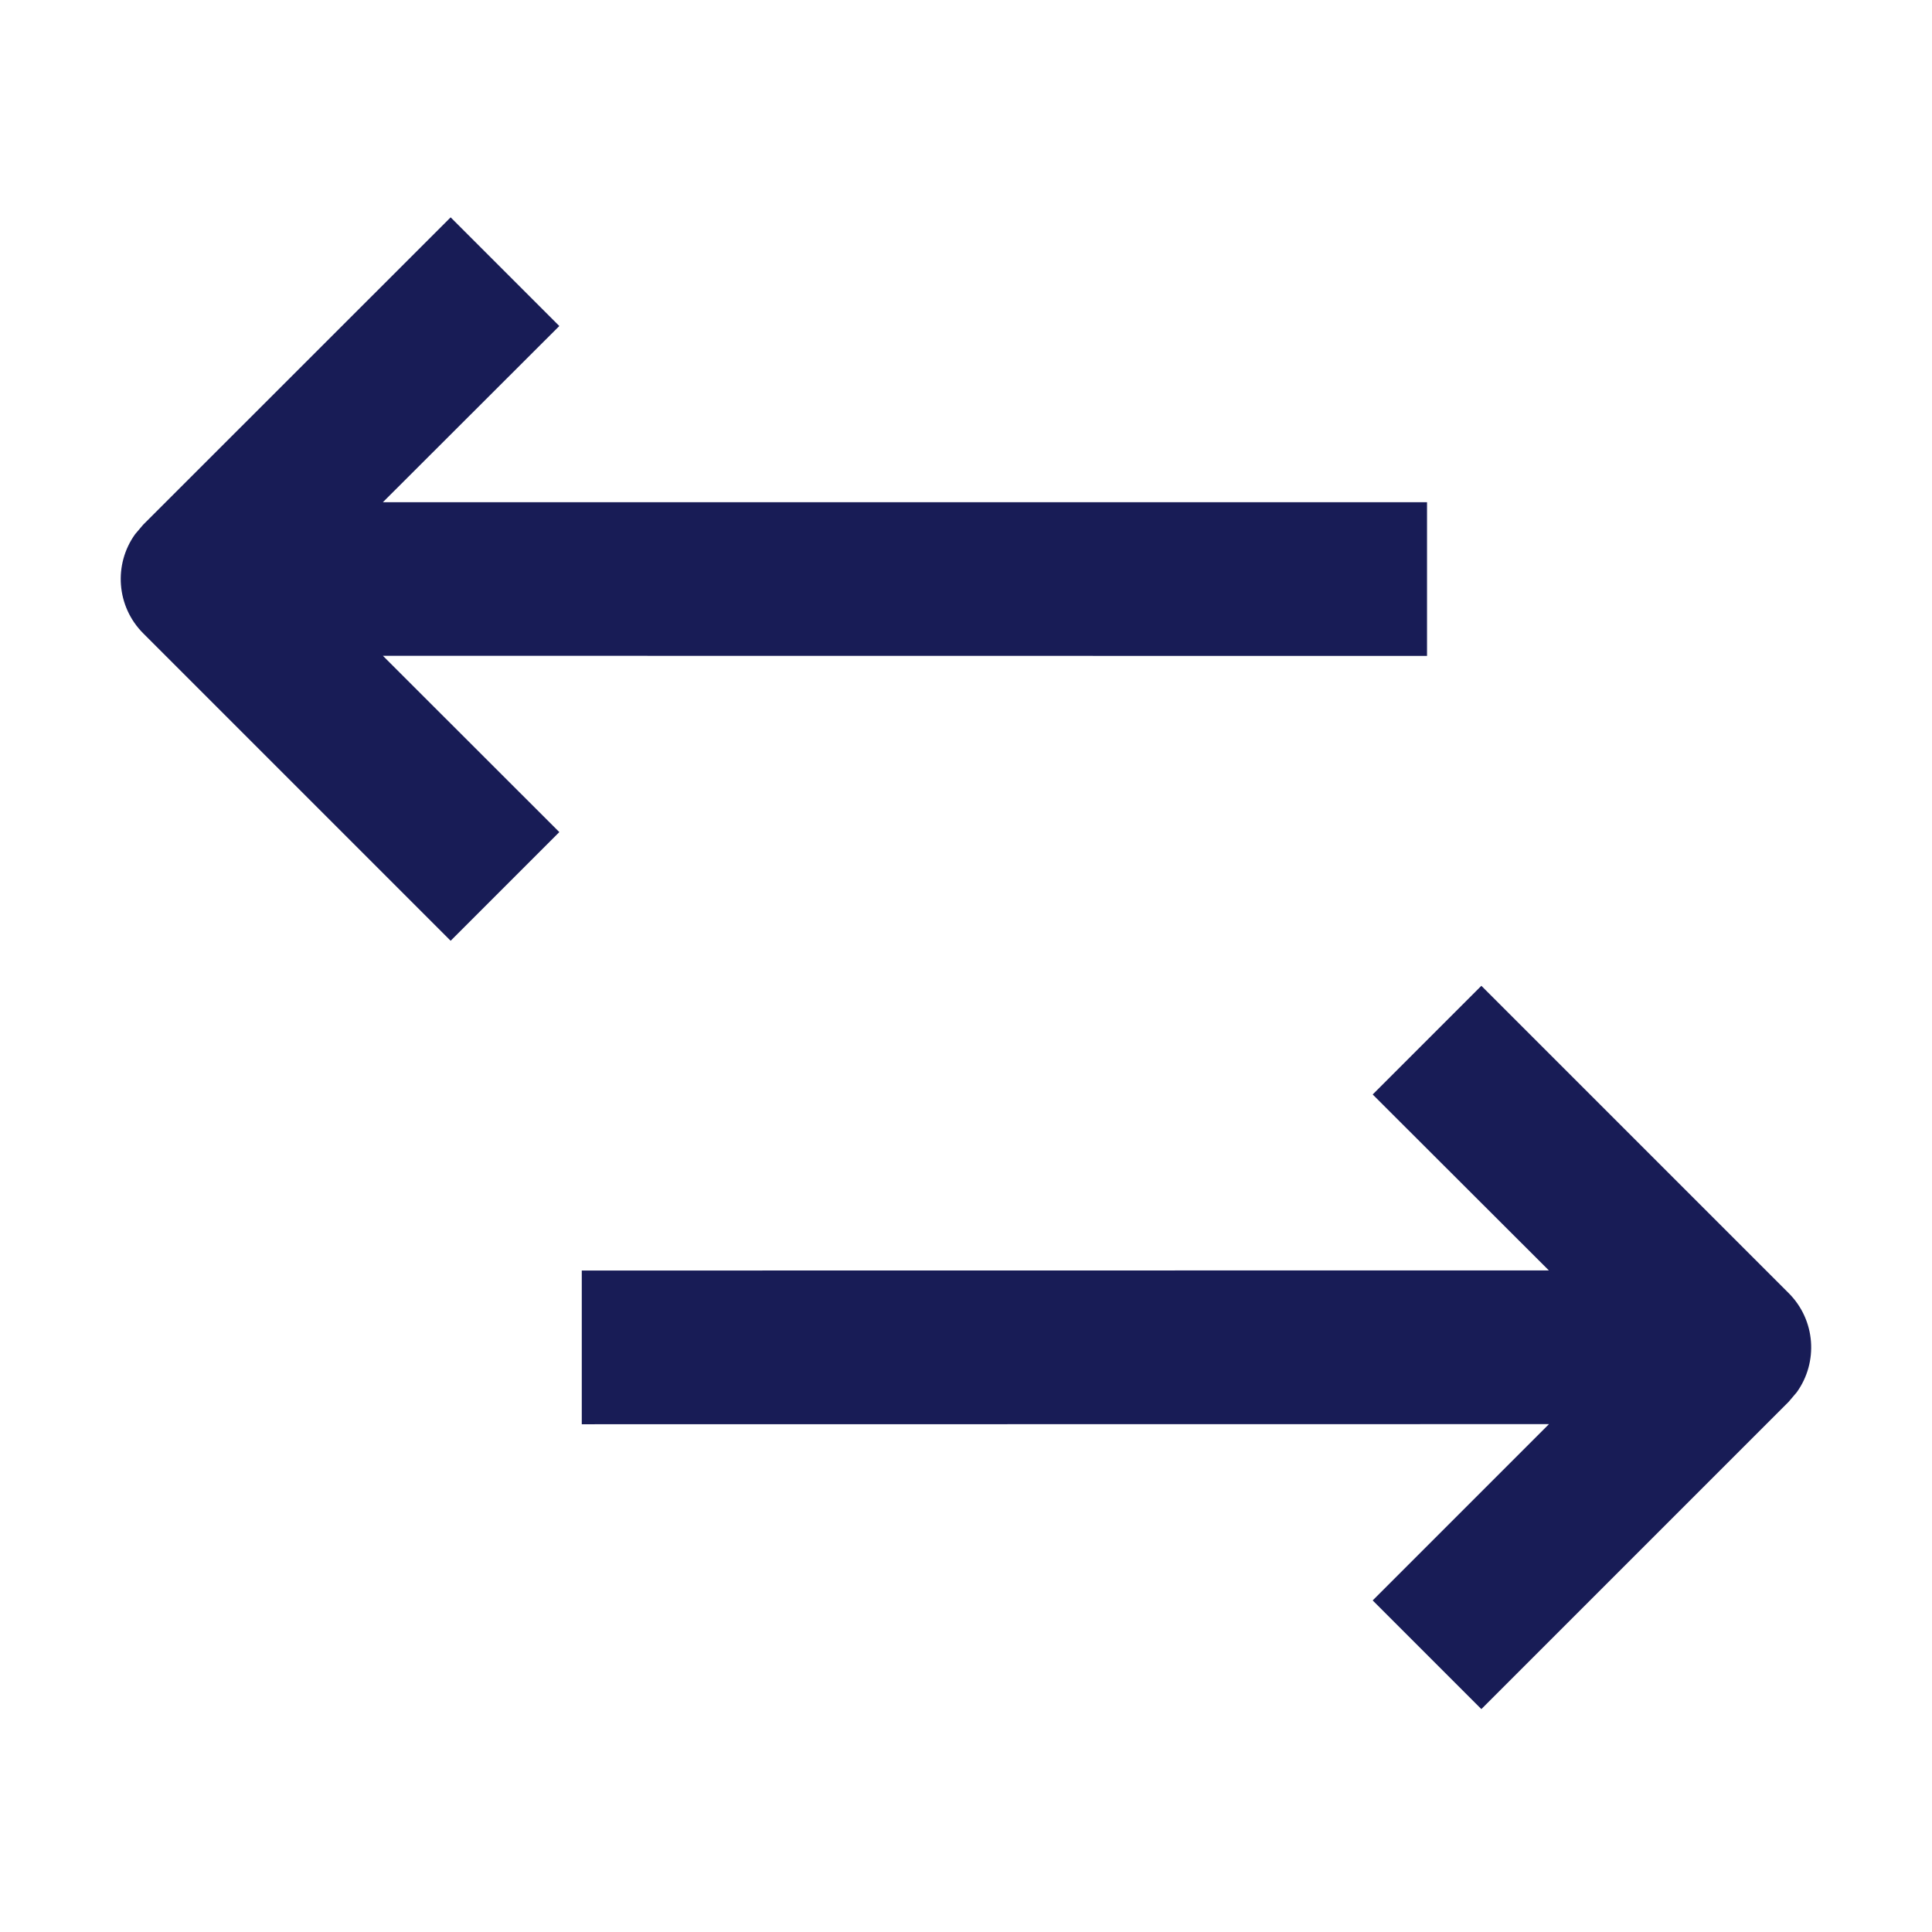
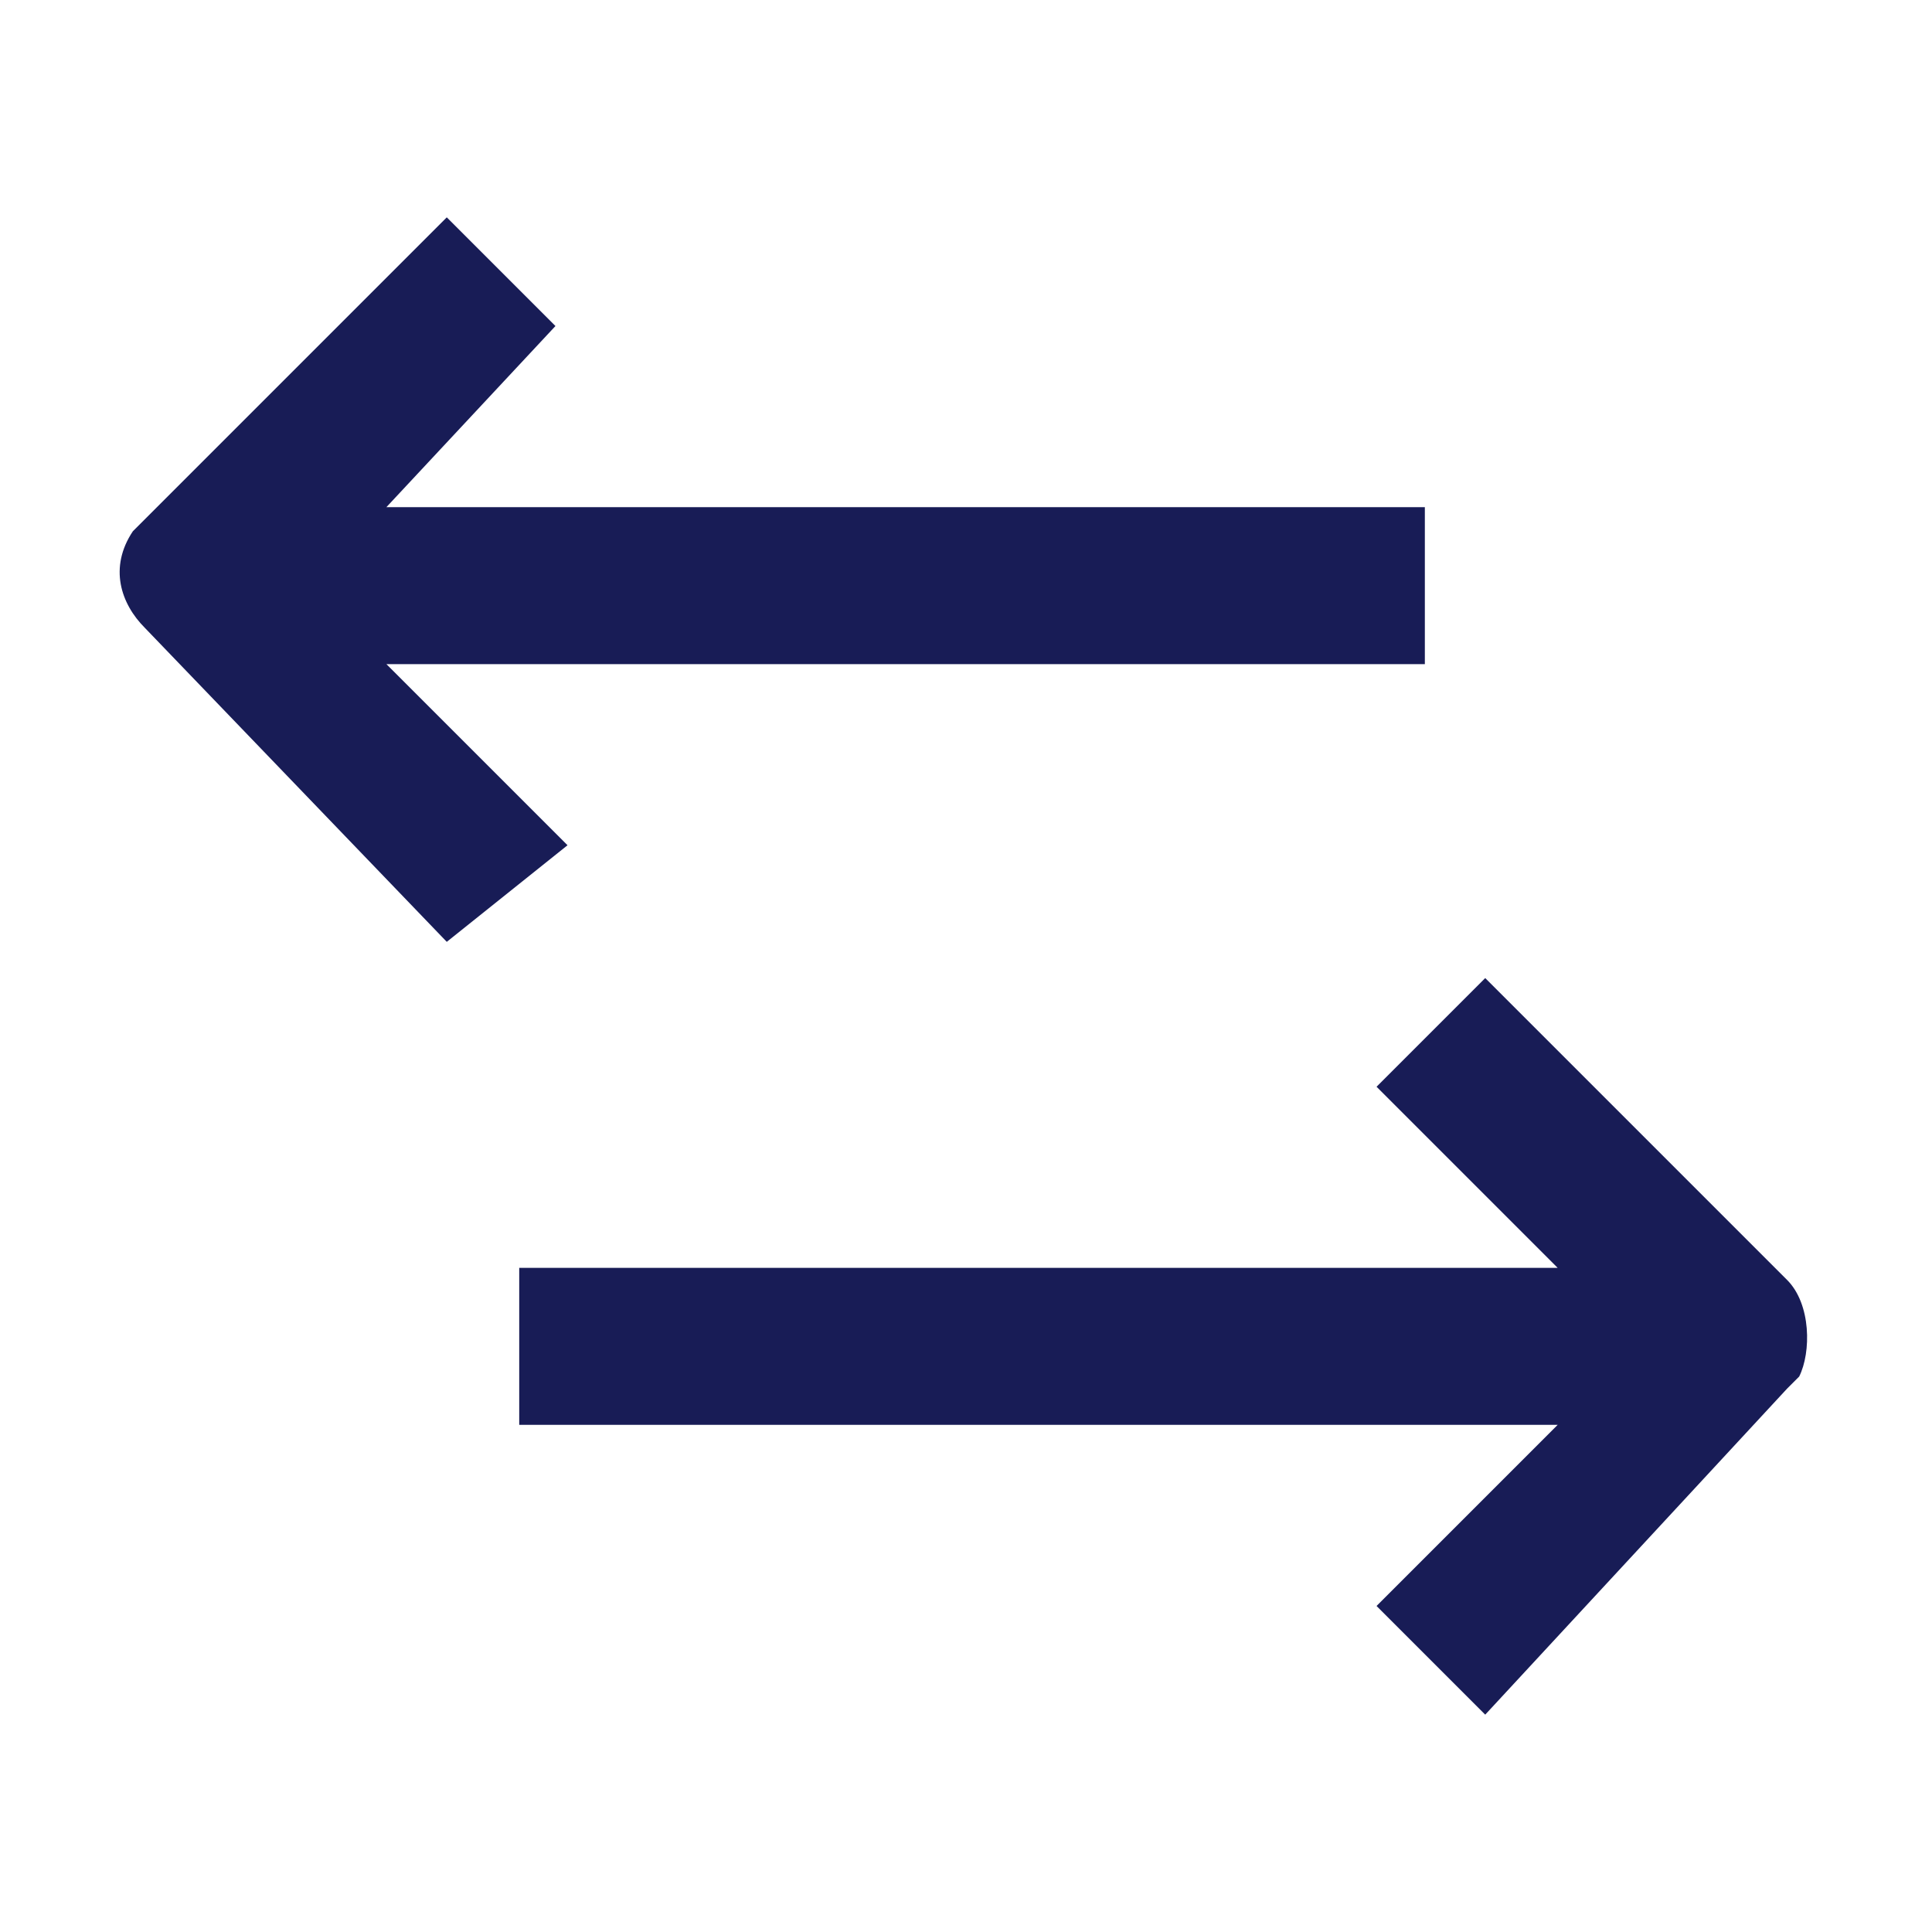
- <svg xmlns="http://www.w3.org/2000/svg" version="1.1" id="Layer_1" x="0px" y="0px" width="16px" height="16px" viewBox="0 0 16 16" enable-background="new 0 0 16 16" xml:space="preserve">
-   <path id="Icon-Fill" fill-rule="evenodd" clip-rule="evenodd" fill="#181C56" d="M12.268,8.164l2.545,2.545  c0.224,0.224,0.246,0.572,0.067,0.821l-0.067,0.079l-2.545,2.545l-0.9-0.9  l1.46-1.46L4.818,11.795v-1.273l8.009-0.001L11.368,9.064L12.268,8.164z M3.732,1.8  L4.632,2.7L3.171,4.159l8.647,0v1.273L3.171,5.431l1.461,1.46L3.732,7.791  L1.186,5.245C0.963,5.022,0.94,4.673,1.119,4.424l0.067-0.079L3.732,1.8z" />
+ <svg xmlns="http://www.w3.org/2000/svg" version="1.1" id="Layer_1" x="0px" y="0px" width="16px" height="16px" viewBox="0 0 16 16" style="enable-background:new 0 0 16 16;" xml:space="preserve">
+   <style type="text/css">
+ 	.st0{fill-rule:evenodd;clip-rule:evenodd;fill:#181C56;}
+ </style>
+   <path class="st0" d="M12.3,14.2l-0.9-0.9l1.5-1.5l-8.6,0v-1.3l8.6,0l-1.5-1.5l0.9-0.9l2.5,2.5c0.2,0.2,0.2,0.6,0.1,0.8l-0.1,0.1  L12.3,14.2z" />
+   <path id="Icon-Fill" class="st0" d="M3.7,1.8l0.9,0.9L3.2,4.2l8.6,0v1.3l-8.6,0l1.5,1.5L3.7,7.8L1.2,5.2C1,5,0.9,4.7,1.1,4.4  l0.1-0.1L3.7,1.8z" />
</svg>
